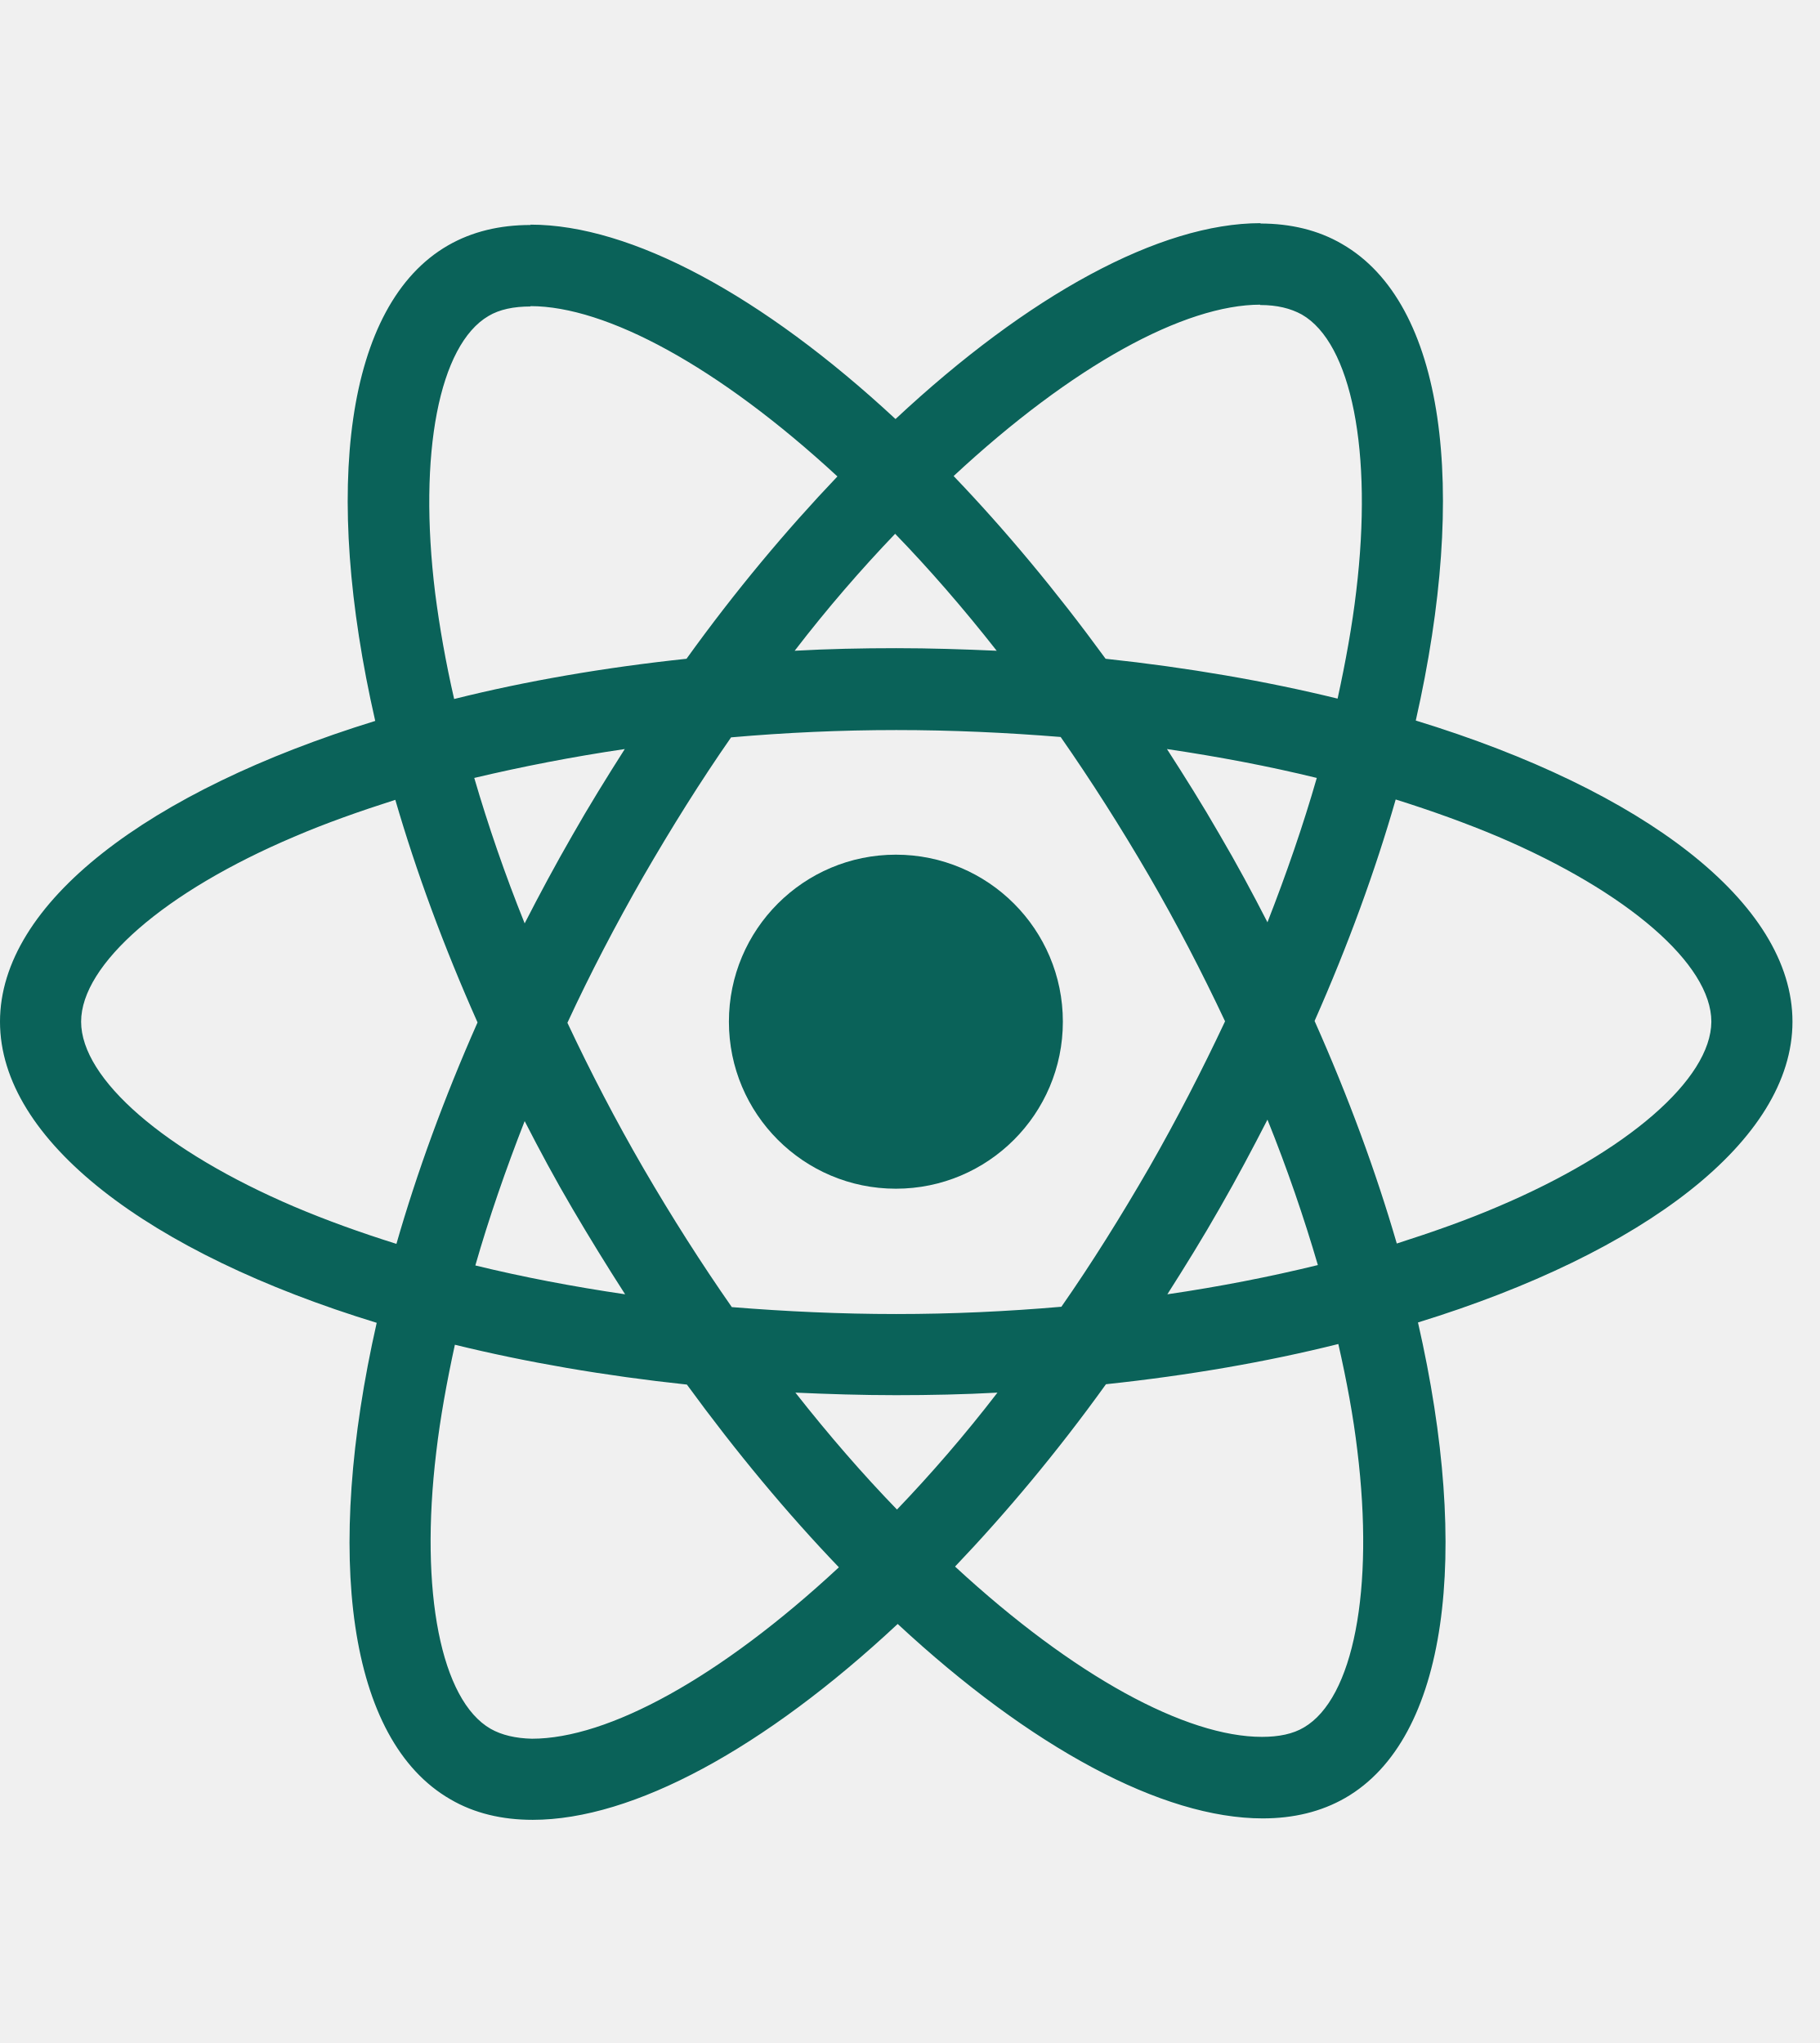
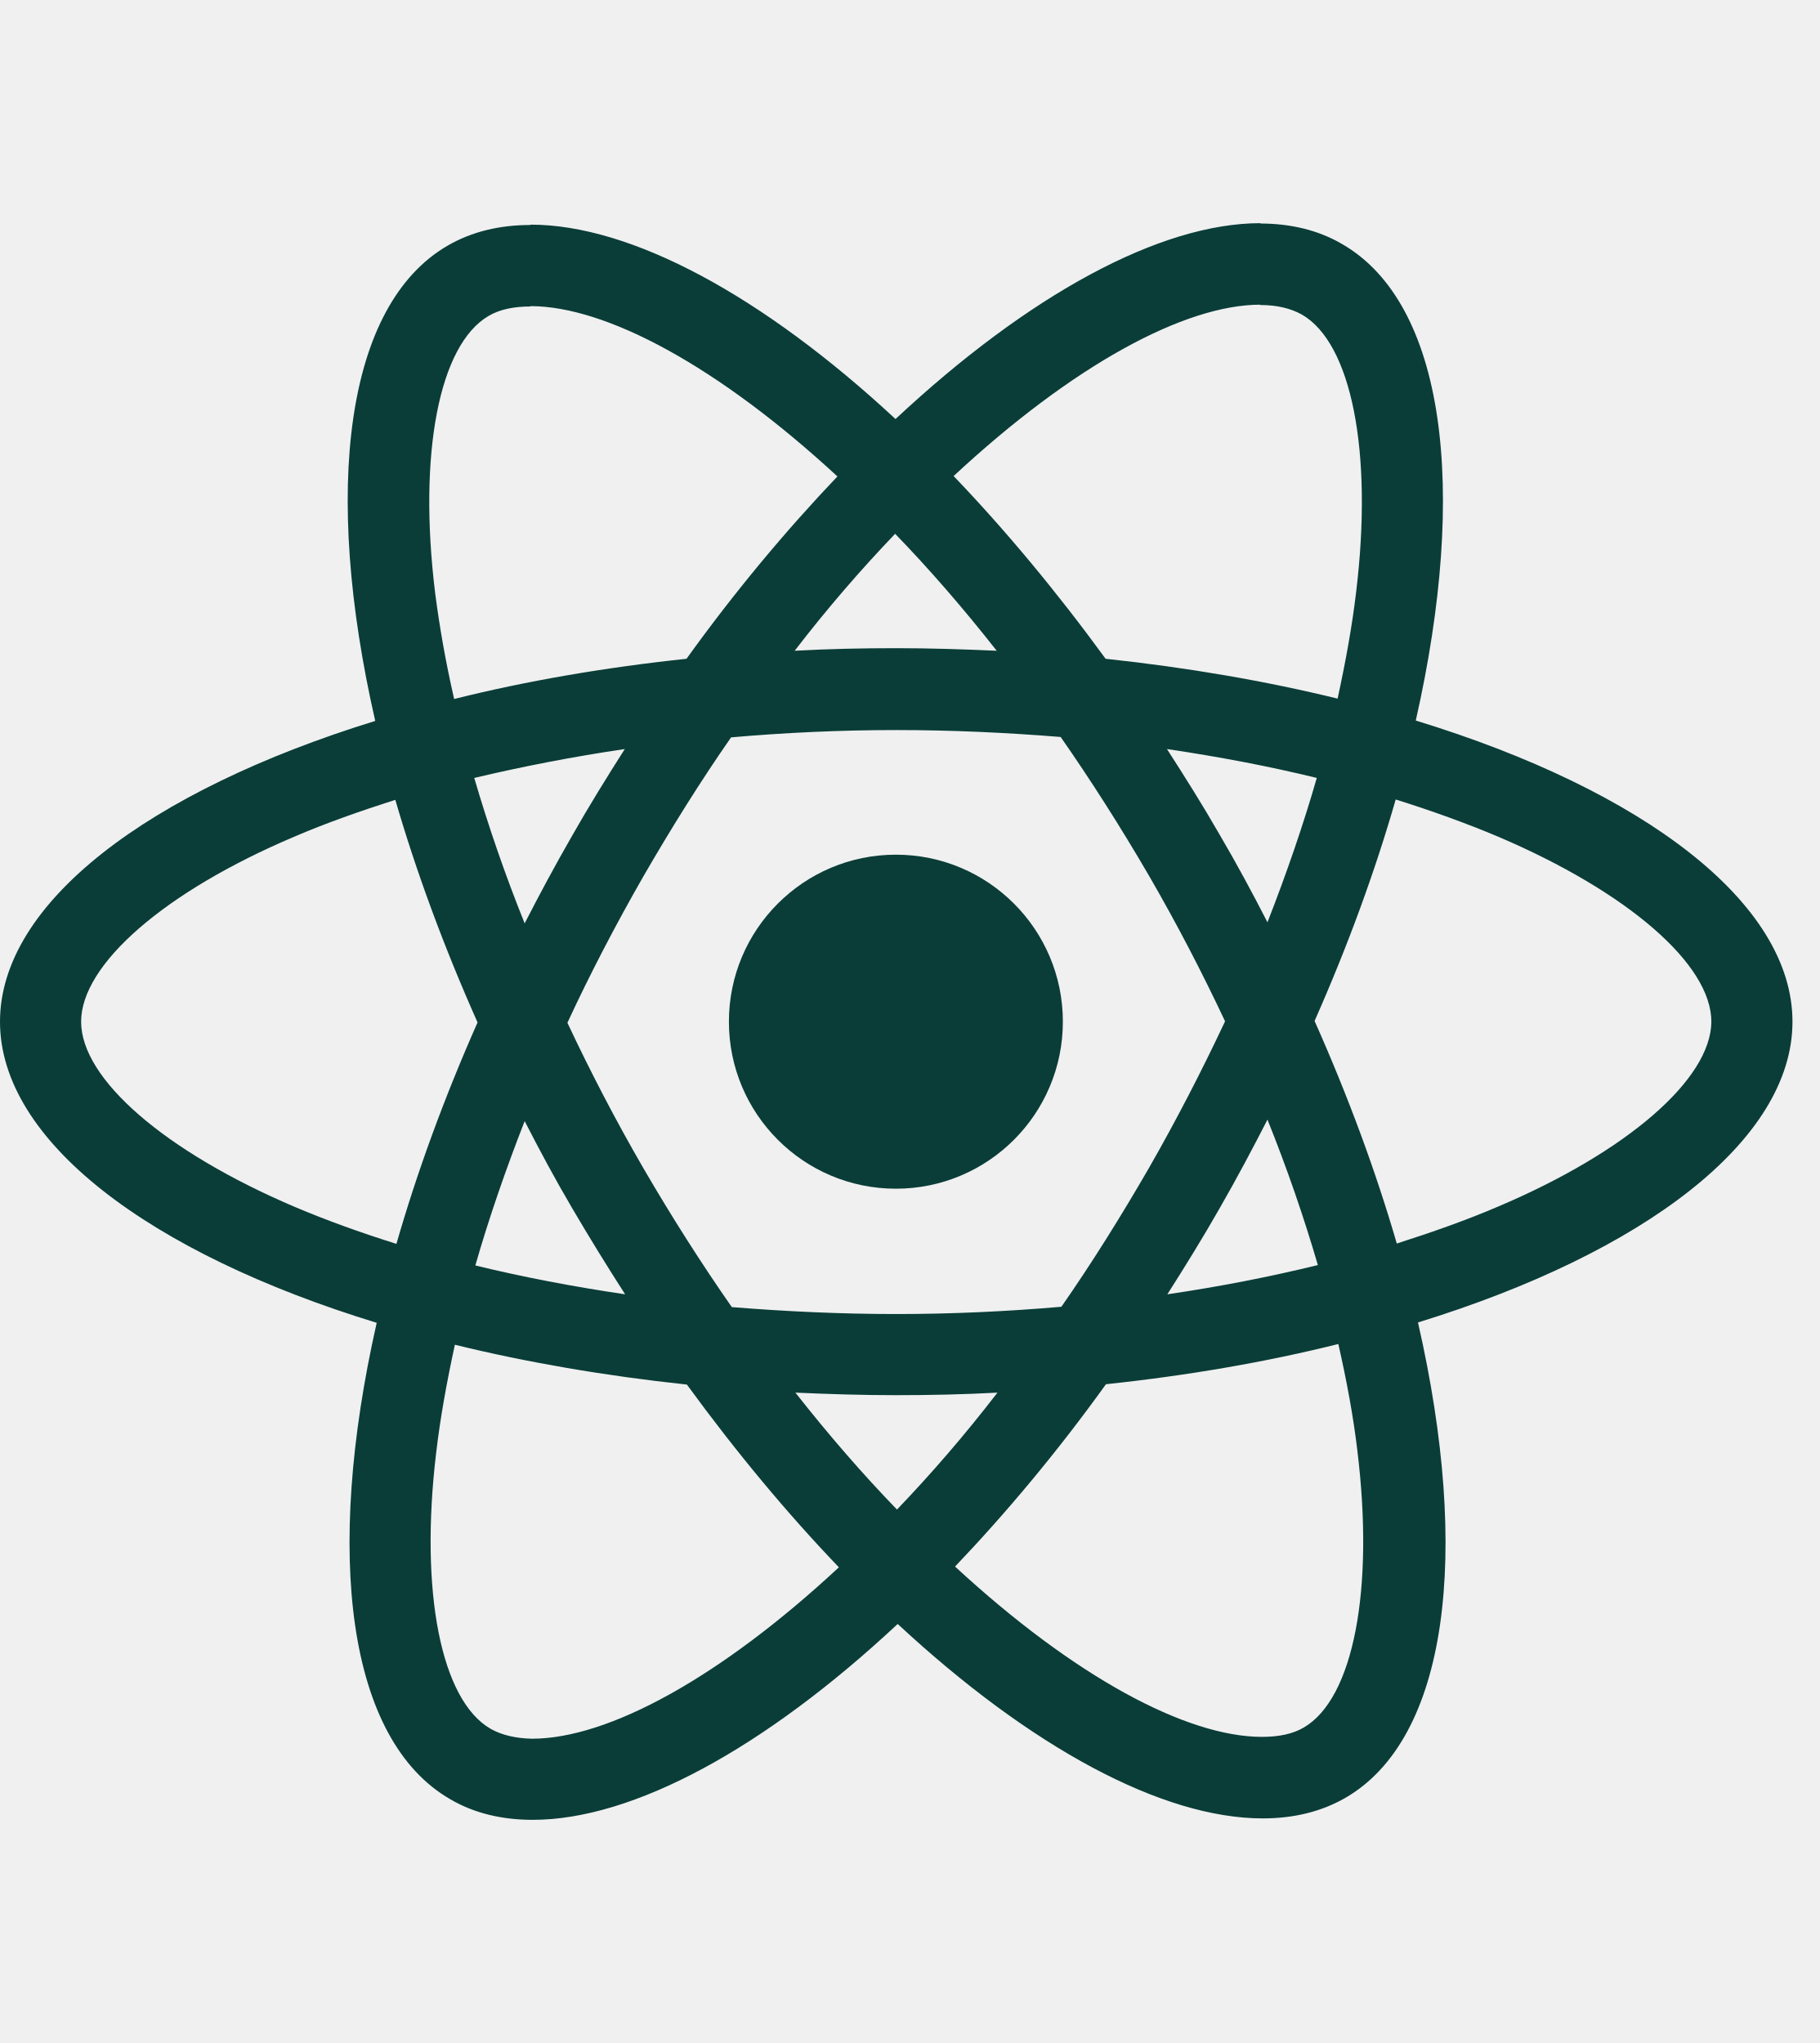
<svg xmlns="http://www.w3.org/2000/svg" width="57" height="64" viewBox="0 0 57 64" fill="none">
  <g clip-path="url(#clip0_113_75)">
-     <path d="M56.149 32.006C56.149 28.285 51.491 24.759 44.349 22.572C45.998 15.291 45.265 9.498 42.038 7.643C41.294 7.208 40.424 7.002 39.474 7.002V9.555C40 9.555 40.424 9.658 40.779 9.853C42.335 10.746 43.01 14.146 42.484 18.519C42.358 19.596 42.152 20.729 41.9 21.885C39.657 21.336 37.208 20.912 34.633 20.637C33.088 18.519 31.485 16.596 29.872 14.913C33.603 11.444 37.105 9.544 39.485 9.544V6.991C36.338 6.991 32.218 9.235 28.052 13.127C23.886 9.258 19.766 7.037 16.618 7.037V9.59C18.987 9.59 22.501 11.479 26.232 14.925C24.63 16.608 23.027 18.519 21.505 20.637C18.919 20.912 16.469 21.336 14.226 21.897C13.963 20.752 13.768 19.641 13.631 18.577C13.093 14.203 13.757 10.803 15.302 9.899C15.645 9.693 16.092 9.601 16.618 9.601V7.048C15.657 7.048 14.787 7.254 14.032 7.689C10.816 9.544 10.095 15.325 11.754 22.584C4.635 24.782 0 28.296 0 32.006C0 35.727 4.658 39.253 11.8 41.439C10.152 48.721 10.884 54.514 14.112 56.368C14.856 56.803 15.726 57.009 16.687 57.009C19.834 57.009 23.954 54.765 28.12 50.873C32.286 54.742 36.407 56.964 39.554 56.964C40.515 56.964 41.385 56.757 42.141 56.322C45.357 54.468 46.078 48.686 44.418 41.428C51.514 39.241 56.149 35.715 56.149 32.006ZM41.248 24.37C40.824 25.846 40.298 27.369 39.703 28.892C39.234 27.976 38.741 27.06 38.203 26.144C37.677 25.228 37.116 24.335 36.555 23.465C38.181 23.706 39.749 24.003 41.248 24.37ZM36.006 36.562C35.113 38.108 34.198 39.573 33.248 40.936C31.543 41.084 29.814 41.164 28.075 41.164C26.346 41.164 24.618 41.084 22.924 40.947C21.974 39.585 21.047 38.131 20.155 36.597C19.285 35.097 18.495 33.574 17.774 32.04C18.484 30.506 19.285 28.972 20.143 27.472C21.036 25.927 21.952 24.461 22.901 23.099C24.607 22.95 26.335 22.87 28.075 22.87C29.803 22.87 31.531 22.95 33.225 23.087C34.175 24.45 35.102 25.904 35.995 27.438C36.864 28.938 37.654 30.46 38.375 31.994C37.654 33.528 36.864 35.062 36.006 36.562ZM39.703 35.074C40.321 36.608 40.847 38.142 41.282 39.63C39.783 39.997 38.203 40.306 36.567 40.546C37.128 39.665 37.688 38.76 38.215 37.833C38.741 36.917 39.234 35.99 39.703 35.074ZM28.098 47.289C27.033 46.19 25.969 44.965 24.916 43.626C25.946 43.672 26.999 43.706 28.063 43.706C29.139 43.706 30.203 43.683 31.245 43.626C30.215 44.965 29.151 46.19 28.098 47.289ZM19.582 40.546C17.957 40.306 16.389 40.008 14.89 39.642C15.313 38.165 15.84 36.642 16.435 35.12C16.904 36.036 17.396 36.952 17.934 37.867C18.472 38.783 19.022 39.676 19.582 40.546ZM28.04 16.722C29.105 17.821 30.169 19.046 31.222 20.386C30.192 20.34 29.139 20.305 28.075 20.305C26.999 20.305 25.934 20.328 24.893 20.386C25.923 19.046 26.987 17.821 28.04 16.722ZM19.571 23.465C19.01 24.347 18.449 25.251 17.923 26.178C17.396 27.094 16.904 28.01 16.435 28.926C15.817 27.392 15.291 25.858 14.856 24.37C16.355 24.015 17.934 23.706 19.571 23.465ZM9.213 37.799C5.162 36.07 2.541 33.803 2.541 32.006C2.541 30.208 5.162 27.93 9.213 26.213C10.197 25.789 11.273 25.411 12.383 25.056C13.036 27.3 13.894 29.636 14.959 32.029C13.906 34.41 13.059 36.734 12.418 38.966C11.285 38.611 10.209 38.222 9.213 37.799ZM15.371 54.159C13.814 53.266 13.139 49.865 13.665 45.492C13.791 44.416 13.997 43.282 14.249 42.126C16.492 42.676 18.942 43.099 21.517 43.374C23.062 45.492 24.664 47.415 26.278 49.098C22.547 52.567 19.044 54.468 16.664 54.468C16.149 54.456 15.714 54.353 15.371 54.159ZM42.518 45.435C43.056 49.808 42.392 53.208 40.847 54.113C40.504 54.319 40.058 54.41 39.531 54.41C37.162 54.41 33.648 52.522 29.917 49.075C31.52 47.392 33.122 45.481 34.644 43.363C37.231 43.088 39.68 42.664 41.923 42.103C42.186 43.26 42.392 44.37 42.518 45.435ZM46.925 37.799C45.94 38.222 44.864 38.6 43.754 38.955C43.102 36.711 42.244 34.376 41.179 31.983C42.232 29.602 43.079 27.277 43.72 25.045C44.853 25.4 45.929 25.789 46.936 26.213C50.988 27.942 53.608 30.208 53.608 32.006C53.597 33.803 50.976 36.081 46.925 37.799Z" fill="#0A6259" />
-     <path d="M28.063 37.238C30.952 37.238 33.294 34.895 33.294 32.006C33.294 29.116 30.952 26.774 28.063 26.774C25.175 26.774 22.833 29.116 22.833 32.006C22.833 34.895 25.175 37.238 28.063 37.238Z" fill="#0A6259" />
+     <path d="M56.149 32.006C56.149 28.285 51.491 24.759 44.349 22.572C45.998 15.291 45.265 9.498 42.038 7.643C41.294 7.208 40.424 7.002 39.474 7.002V9.555C40 9.555 40.424 9.658 40.779 9.853C42.335 10.746 43.01 14.146 42.484 18.519C42.358 19.596 42.152 20.729 41.9 21.885C39.657 21.336 37.208 20.912 34.633 20.637C33.088 18.519 31.485 16.596 29.872 14.913C33.603 11.444 37.105 9.544 39.485 9.544V6.991C36.338 6.991 32.218 9.235 28.052 13.127C23.886 9.258 19.766 7.037 16.618 7.037V9.59C18.987 9.59 22.501 11.479 26.232 14.925C24.63 16.608 23.027 18.519 21.505 20.637C18.919 20.912 16.469 21.336 14.226 21.897C13.963 20.752 13.768 19.641 13.631 18.577C13.093 14.203 13.757 10.803 15.302 9.899C15.645 9.693 16.092 9.601 16.618 9.601V7.048C15.657 7.048 14.787 7.254 14.032 7.689C10.816 9.544 10.095 15.325 11.754 22.584C4.635 24.782 0 28.296 0 32.006C0 35.727 4.658 39.253 11.8 41.439C10.152 48.721 10.884 54.514 14.112 56.368C14.856 56.803 15.726 57.009 16.687 57.009C19.834 57.009 23.954 54.765 28.12 50.873C32.286 54.742 36.407 56.964 39.554 56.964C40.515 56.964 41.385 56.757 42.141 56.322C45.357 54.468 46.078 48.686 44.418 41.428C51.514 39.241 56.149 35.715 56.149 32.006ZM41.248 24.37C40.824 25.846 40.298 27.369 39.703 28.892C39.234 27.976 38.741 27.06 38.203 26.144C37.677 25.228 37.116 24.335 36.555 23.465C38.181 23.706 39.749 24.003 41.248 24.37ZM36.006 36.562C35.113 38.108 34.198 39.573 33.248 40.936C31.543 41.084 29.814 41.164 28.075 41.164C26.346 41.164 24.618 41.084 22.924 40.947C21.974 39.585 21.047 38.131 20.155 36.597C19.285 35.097 18.495 33.574 17.774 32.04C18.484 30.506 19.285 28.972 20.143 27.472C21.036 25.927 21.952 24.461 22.901 23.099C24.607 22.95 26.335 22.87 28.075 22.87C29.803 22.87 31.531 22.95 33.225 23.087C34.175 24.45 35.102 25.904 35.995 27.438C36.864 28.938 37.654 30.46 38.375 31.994C37.654 33.528 36.864 35.062 36.006 36.562ZM39.703 35.074C40.321 36.608 40.847 38.142 41.282 39.63C39.783 39.997 38.203 40.306 36.567 40.546C37.128 39.665 37.688 38.76 38.215 37.833C38.741 36.917 39.234 35.99 39.703 35.074ZM28.098 47.289C27.033 46.19 25.969 44.965 24.916 43.626C25.946 43.672 26.999 43.706 28.063 43.706C29.139 43.706 30.203 43.683 31.245 43.626C30.215 44.965 29.151 46.19 28.098 47.289ZM19.582 40.546C17.957 40.306 16.389 40.008 14.89 39.642C15.313 38.165 15.84 36.642 16.435 35.12C16.904 36.036 17.396 36.952 17.934 37.867C18.472 38.783 19.022 39.676 19.582 40.546ZM28.04 16.722C29.105 17.821 30.169 19.046 31.222 20.386C30.192 20.34 29.139 20.305 28.075 20.305C26.999 20.305 25.934 20.328 24.893 20.386C25.923 19.046 26.987 17.821 28.04 16.722ZM19.571 23.465C19.01 24.347 18.449 25.251 17.923 26.178C17.396 27.094 16.904 28.01 16.435 28.926C15.817 27.392 15.291 25.858 14.856 24.37C16.355 24.015 17.934 23.706 19.571 23.465ZM9.213 37.799C5.162 36.07 2.541 33.803 2.541 32.006C2.541 30.208 5.162 27.93 9.213 26.213C10.197 25.789 11.273 25.411 12.383 25.056C13.036 27.3 13.894 29.636 14.959 32.029C13.906 34.41 13.059 36.734 12.418 38.966C11.285 38.611 10.209 38.222 9.213 37.799ZM15.371 54.159C13.814 53.266 13.139 49.865 13.665 45.492C13.791 44.416 13.997 43.282 14.249 42.126C16.492 42.676 18.942 43.099 21.517 43.374C23.062 45.492 24.664 47.415 26.278 49.098C22.547 52.567 19.044 54.468 16.664 54.468C16.149 54.456 15.714 54.353 15.371 54.159ZM42.518 45.435C43.056 49.808 42.392 53.208 40.847 54.113C40.504 54.319 40.058 54.41 39.531 54.41C37.162 54.41 33.648 52.522 29.917 49.075C31.52 47.392 33.122 45.481 34.644 43.363C37.231 43.088 39.68 42.664 41.923 42.103C42.186 43.26 42.392 44.37 42.518 45.435ZM46.925 37.799C45.94 38.222 44.864 38.6 43.754 38.955C43.102 36.711 42.244 34.376 41.179 31.983C42.232 29.602 43.079 27.277 43.72 25.045C44.853 25.4 45.929 25.789 46.936 26.213C50.988 27.942 53.608 30.208 53.608 32.006C53.597 33.803 50.976 36.081 46.925 37.799Z" fill="#0A3D38" />
+     <path d="M28.063 37.238C30.952 37.238 33.294 34.895 33.294 32.006C33.294 29.116 30.952 26.774 28.063 26.774C25.175 26.774 22.833 29.116 22.833 32.006C22.833 34.895 25.175 37.238 28.063 37.238Z" fill="#0A3D38" />
  </g>
  <defs>
    <clipPath id="clip0_113_75">
      <rect width="56.149" height="64" fill="white" />
    </clipPath>
  </defs>
</svg>
